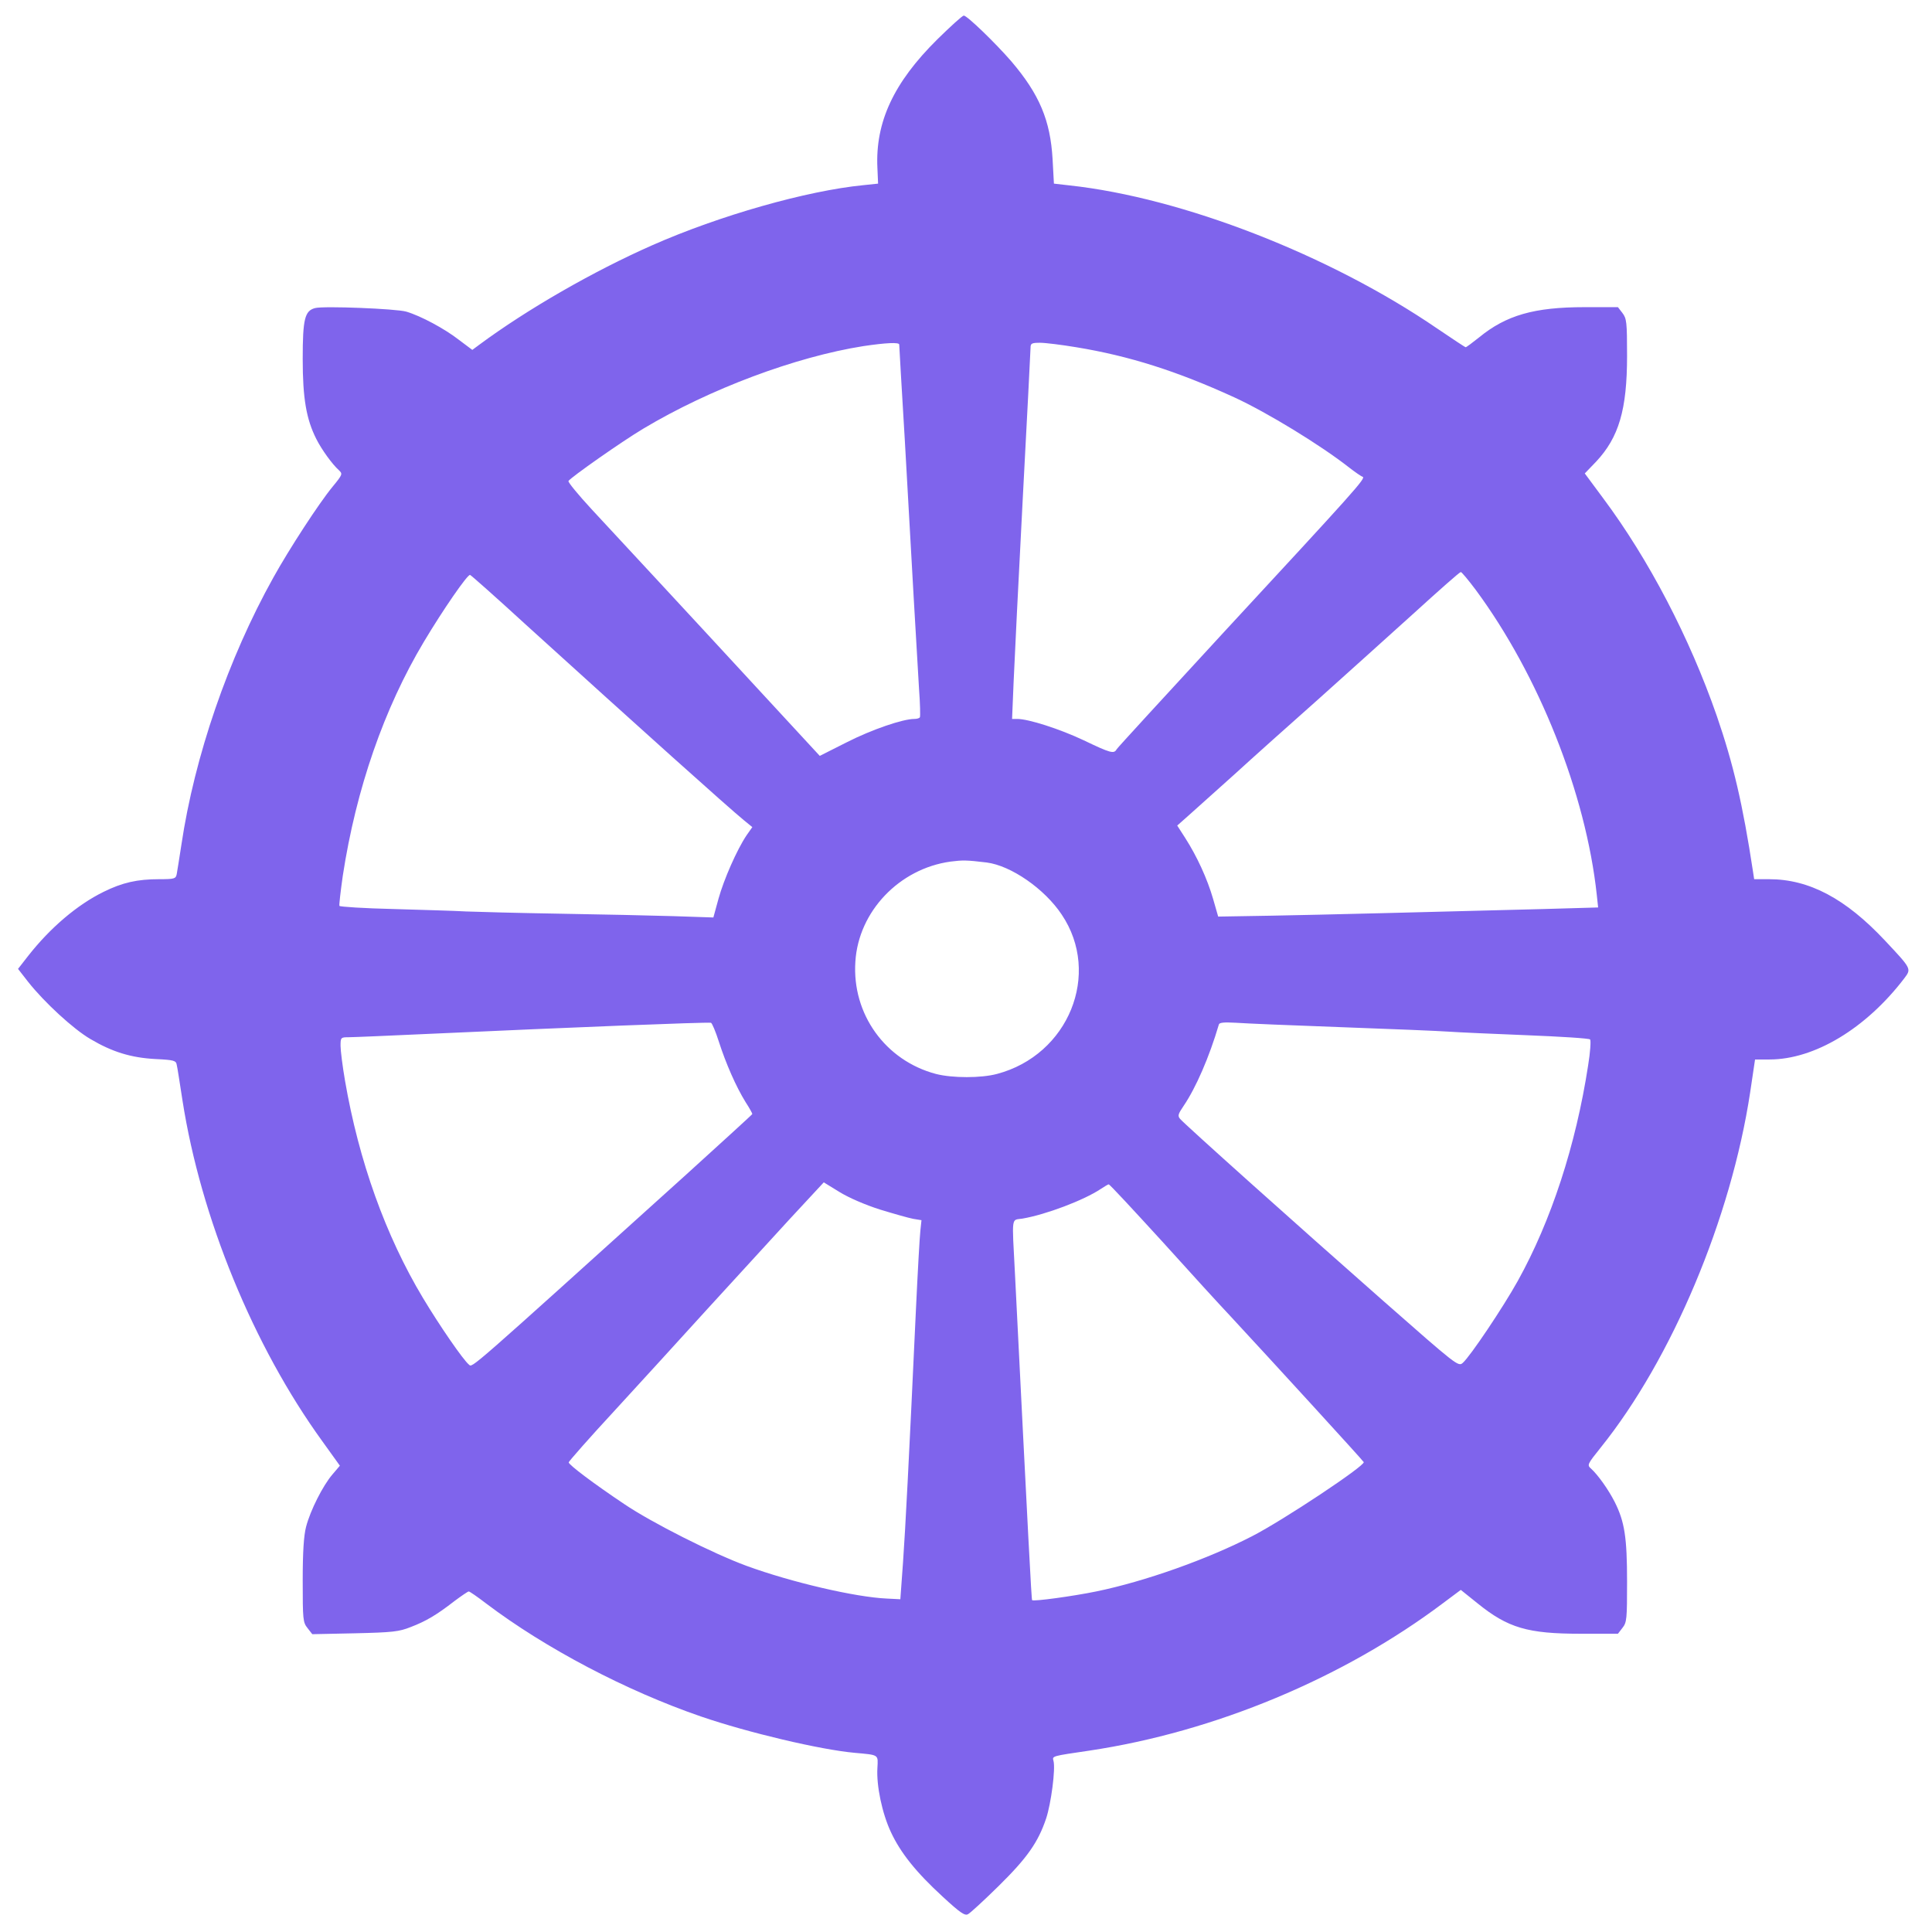
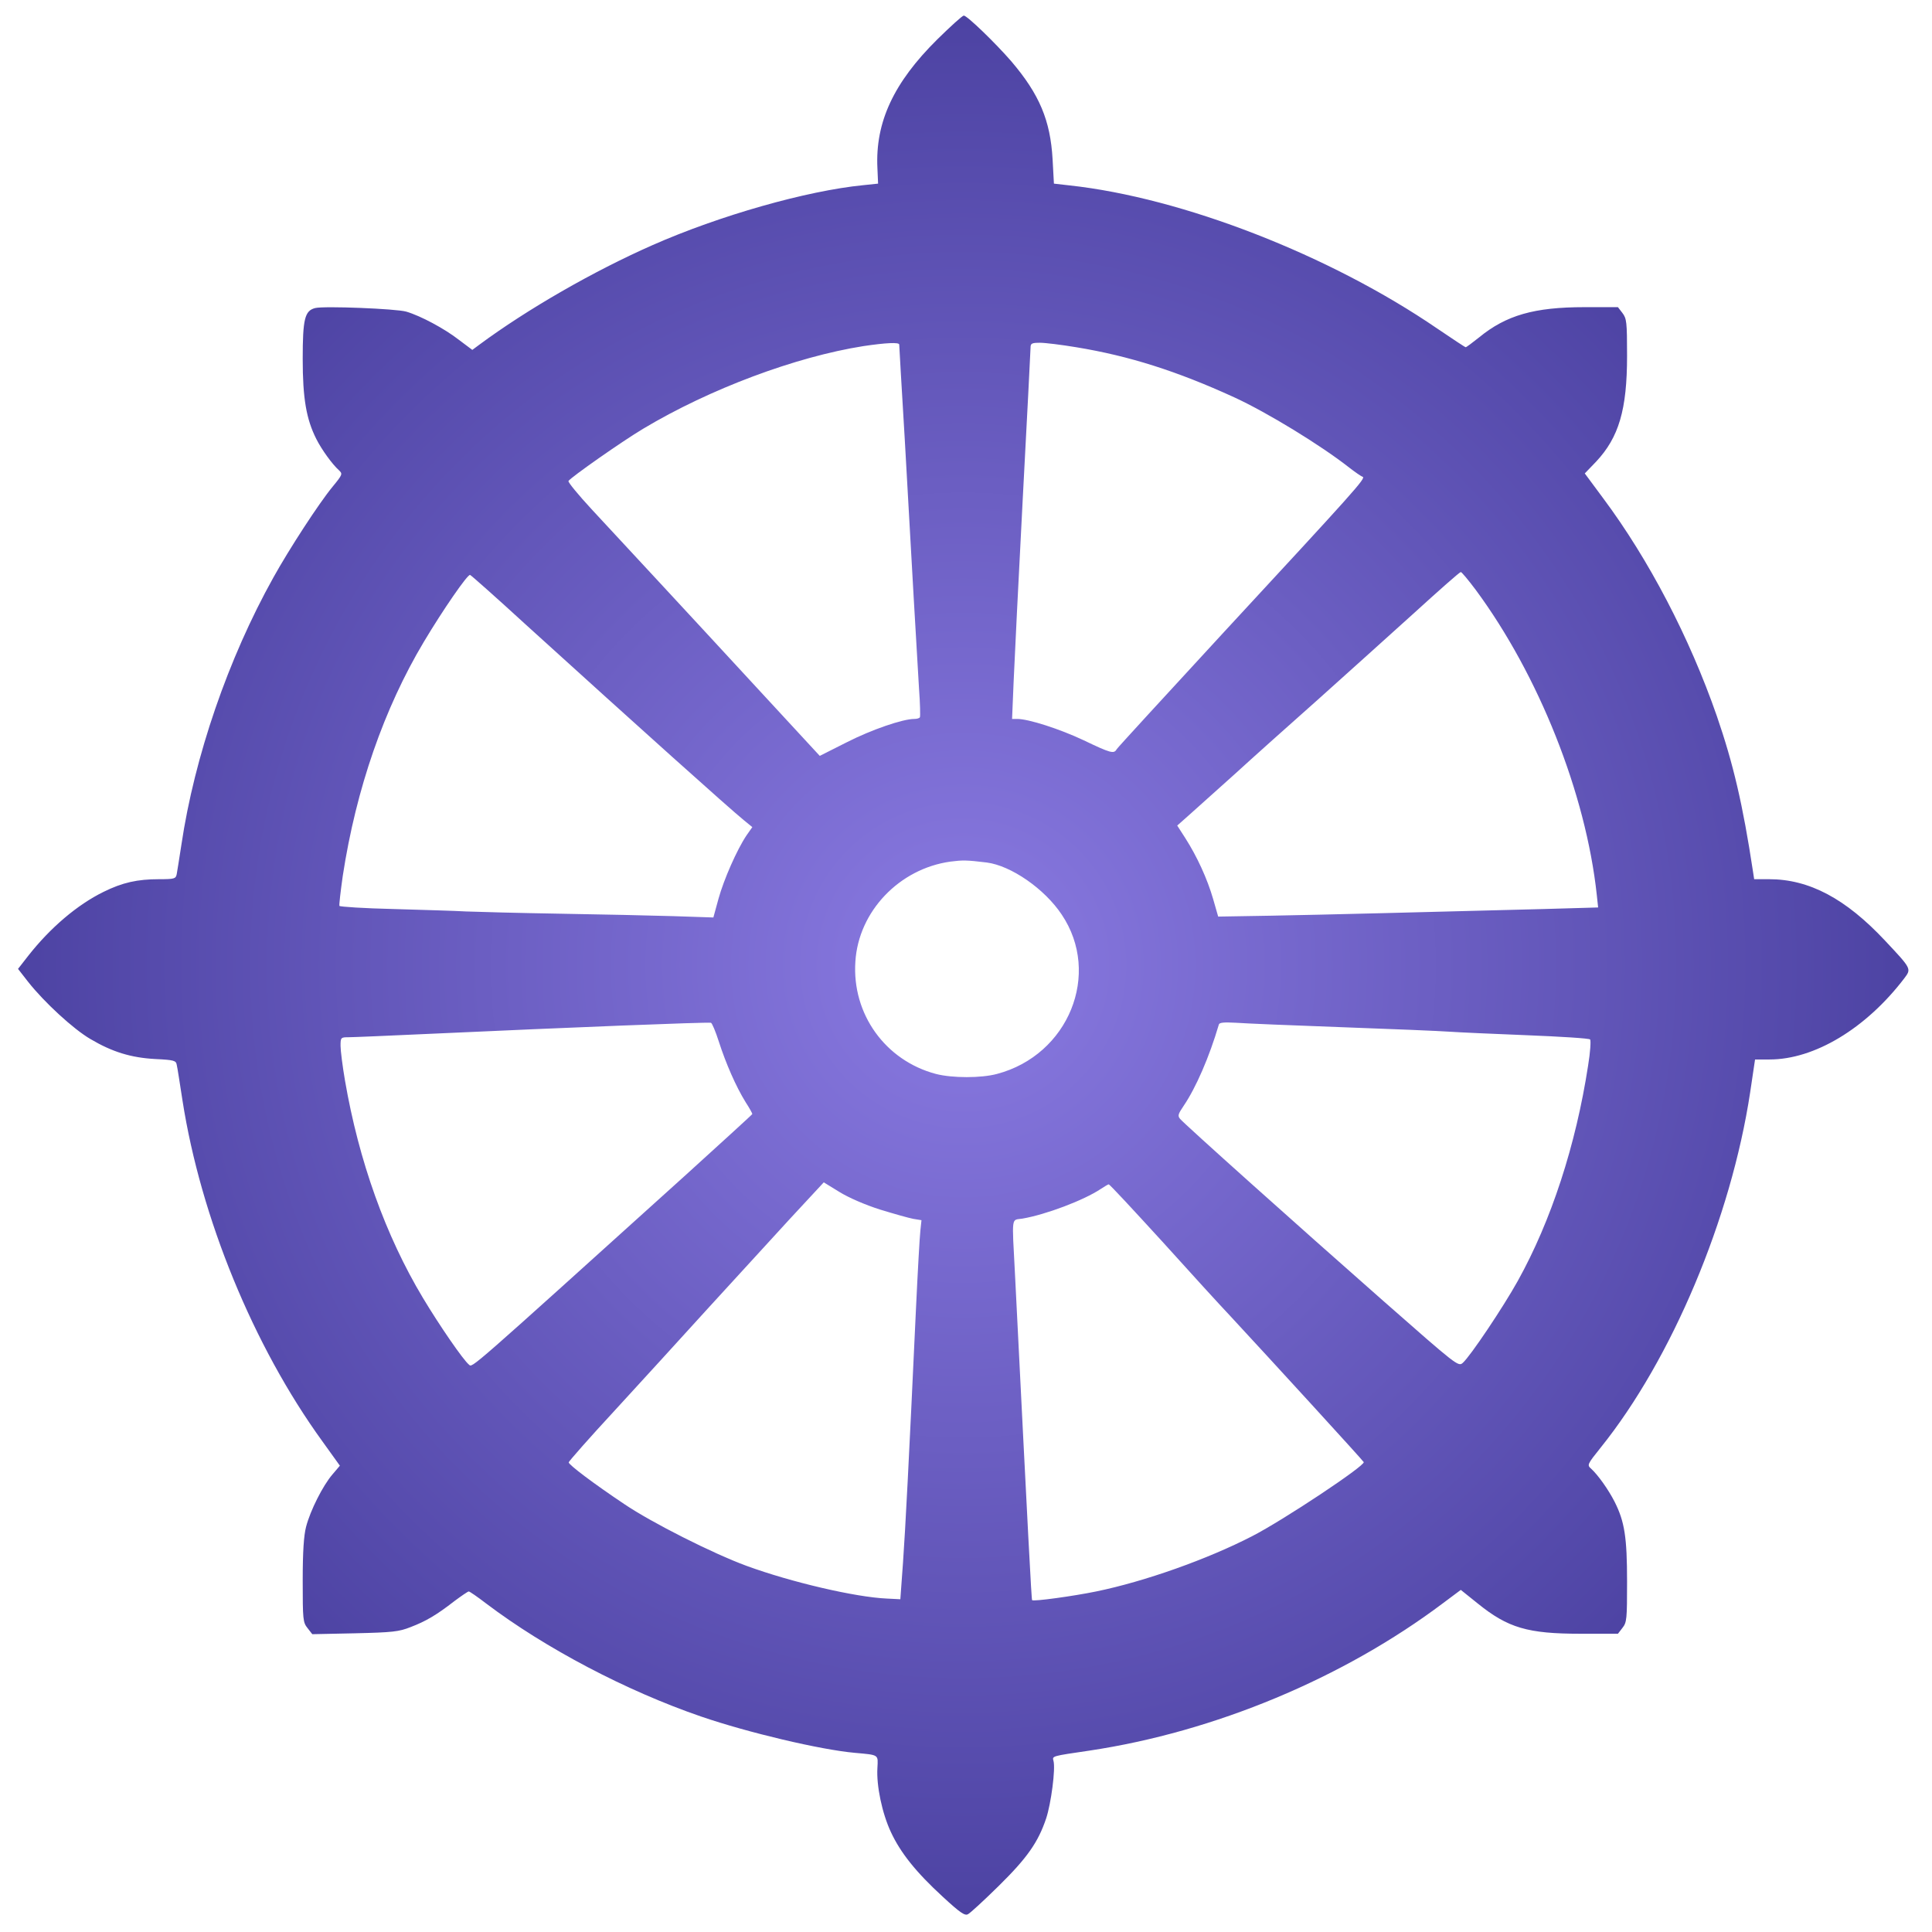
<svg xmlns="http://www.w3.org/2000/svg" version="1.0" width="868pt" height="868pt" viewBox="0 0 868 868" preserveAspectRatio="xMidYMid meet">
+   <defs>
+     <radialGradient gradientUnits="userSpaceOnUse" cx="4327.538" cy="4343.998" r="4246.538" id="gradient-0">
+       <stop offset="0" style="stop-color: rgb(54.118% 47.843% 88.627%)" />
+       <stop offset="1" style="stop-color: rgb(30.046% 26.356% 63.934%)" />
+     </radialGradient>
+   </defs>
  <g transform="translate(0,868) scale(0.1,-0.1)" fill="#000000" stroke="none">
-     <path d="M4211 8503 c-196 -194 -279 -372 -269 -578 l3 -70 -67 -7 c-253 -25 -645 -136 -948 -270 -263 -116 -561 -287 -777 -447 l-31 -23 -60 45 c-64 50 -172 108 -237 127 -45 13 -369 26 -409 16 -47 -12 -56 -49 -56 -229 0 -176 16 -270 61 -359 24 -48 72 -114 101 -140 18 -17 18 -19 -28 -75 -61 -74 -195 -280 -266 -408 -203 -364 -354 -804 -413 -1200 -9 -60 -19 -120 -21 -132 -4 -21 -10 -23 -79 -23 -98 0 -165 -15 -250 -57 -118 -58 -239 -161 -338 -287 l-46 -59 46 -59 c72 -91 202 -211 279 -256 98 -58 182 -84 292 -90 84 -4 93 -7 96 -26 3 -11 14 -84 26 -161 82 -525 318 -1102 628 -1530 l79 -110 -34 -40 c-42 -49 -99 -161 -118 -235 -10 -39 -15 -110 -15 -241 0 -176 1 -188 22 -214 l21 -27 191 4 c170 4 198 7 251 28 68 26 116 54 197 117 31 23 60 43 64 43 4 0 39 -24 78 -54 267 -202 631 -393 966 -508 210 -72 535 -149 690 -163 111 -10 105 -7 102 -68 -5 -79 21 -204 61 -289 43 -92 112 -179 233 -290 78 -72 99 -86 113 -78 10 5 72 62 138 127 128 126 177 196 213 303 22 66 43 223 33 259 -6 22 -8 21 162 46 561 84 1140 325 1589 663 l79 59 76 -61 c136 -110 225 -136 462 -136 l168 0 20 26 c20 25 21 40 21 208 0 199 -11 270 -56 359 -28 55 -75 121 -106 149 -18 16 -17 19 44 95 319 397 585 1029 671 1595 l22 148 65 0 c202 0 433 139 605 364 33 44 34 42 -86 170 -177 189 -341 276 -521 276 l-67 0 -5 33 c-46 304 -89 486 -163 701 -122 351 -305 702 -510 977 l-83 112 51 53 c102 109 139 233 139 475 0 153 -2 168 -21 193 l-20 26 -150 0 c-226 0 -352 -36 -474 -136 -30 -24 -57 -44 -60 -44 -3 0 -60 38 -128 84 -482 330 -1145 588 -1652 643 l-70 8 -6 110 c-10 174 -59 291 -185 439 -71 82 -199 206 -214 206 -6 0 -59 -48 -119 -107z m-171 -1371 c0 -5 11 -197 25 -428 13 -230 31 -549 40 -709 9 -159 20 -344 24 -410 5 -66 6 -123 4 -127 -2 -5 -14 -8 -25 -8 -52 0 -192 -48 -304 -105 l-121 -61 -254 275 c-354 384 -643 695 -771 833 -60 65 -107 122 -104 127 11 17 242 179 336 235 299 179 685 323 989 371 101 15 161 18 161 7z m795 -12 c238 -39 452 -107 710 -225 148 -68 390 -216 517 -316 26 -20 53 -39 60 -41 16 -6 -34 -61 -627 -702 -258 -280 -474 -515 -478 -522 -12 -22 -27 -18 -148 40 -108 51 -248 96 -299 96 l-23 0 7 168 c4 92 22 462 41 822 19 360 35 665 35 678 0 19 5 22 43 22 23 0 96 -9 162 -20z m1795 -1090 c283 -383 495 -915 544 -1371 l6 -56 -243 -7 c-500 -13 -1000 -26 -1228 -30 l-236 -4 -23 80 c-26 90 -72 190 -125 273 l-36 56 53 47 c29 26 120 108 203 182 82 75 251 226 375 336 124 111 317 285 430 387 113 103 208 187 213 187 4 0 34 -36 67 -80z m-4268 -156 c519 -471 908 -820 980 -879 l38 -31 -26 -37 c-43 -64 -102 -198 -126 -285 l-23 -84 -180 6 c-99 3 -328 8 -510 11 -181 3 -370 8 -420 10 -49 3 -197 7 -328 11 -130 3 -239 10 -242 14 -2 4 5 64 15 135 60 392 186 753 364 1051 86 144 197 305 208 301 4 -1 117 -101 250 -223z m2071 -1069 c109 -14 260 -118 337 -234 179 -266 31 -631 -291 -716 -71 -19 -200 -19 -274 0 -227 60 -378 269 -362 505 14 225 197 417 427 449 55 7 72 7 163 -4z m-1203 -806 c31 -96 76 -200 120 -271 17 -26 30 -50 30 -53 0 -2 -134 -124 -297 -272 -986 -890 -960 -868 -976 -854 -26 21 -132 175 -207 300 -168 280 -288 616 -350 976 -11 64 -20 135 -20 156 0 38 1 39 38 39 20 0 181 7 357 15 654 30 1238 53 1269 50 5 -1 21 -39 36 -86z m2800 66 c223 -8 439 -17 480 -20 41 -3 199 -10 350 -16 151 -6 279 -14 284 -19 4 -4 1 -57 -9 -117 -55 -358 -166 -698 -316 -968 -65 -117 -213 -338 -247 -368 -20 -18 -26 -13 -358 279 -384 338 -892 793 -912 817 -12 14 -9 22 16 59 55 81 115 219 158 365 2 9 23 11 76 8 40 -3 255 -12 478 -20z m-2077 -819 c62 -19 129 -38 150 -42 l37 -6 -5 -47 c-3 -25 -12 -185 -20 -356 -32 -690 -47 -978 -58 -1135 l-12 -165 -60 3 c-141 6 -432 74 -631 147 -150 55 -426 194 -550 278 -136 91 -249 176 -249 187 0 4 92 109 205 231 113 123 301 329 419 459 118 129 284 310 368 402 l154 166 70 -43 c42 -26 116 -58 182 -79z m1268 -143 c128 -142 265 -292 304 -333 180 -194 600 -653 602 -659 5 -17 -360 -260 -502 -333 -200 -103 -481 -203 -700 -248 -102 -21 -283 -46 -288 -39 -3 3 -17 271 -77 1466 -14 267 -17 240 33 248 106 18 277 83 352 133 17 11 33 21 36 21 4 1 111 -115 240 -256z" style="fill: rgb(127, 100, 236);" />
+     <path d="M4211 8503 c-196 -194 -279 -372 -269 -578 l3 -70 -67 -7 c-253 -25 -645 -136 -948 -270 -263 -116 -561 -287 -777 -447 l-31 -23 -60 45 c-64 50 -172 108 -237 127 -45 13 -369 26 -409 16 -47 -12 -56 -49 -56 -229 0 -176 16 -270 61 -359 24 -48 72 -114 101 -140 18 -17 18 -19 -28 -75 -61 -74 -195 -280 -266 -408 -203 -364 -354 -804 -413 -1200 -9 -60 -19 -120 -21 -132 -4 -21 -10 -23 -79 -23 -98 0 -165 -15 -250 -57 -118 -58 -239 -161 -338 -287 l-46 -59 46 -59 c72 -91 202 -211 279 -256 98 -58 182 -84 292 -90 84 -4 93 -7 96 -26 3 -11 14 -84 26 -161 82 -525 318 -1102 628 -1530 l79 -110 -34 -40 c-42 -49 -99 -161 -118 -235 -10 -39 -15 -110 -15 -241 0 -176 1 -188 22 -214 l21 -27 191 4 c170 4 198 7 251 28 68 26 116 54 197 117 31 23 60 43 64 43 4 0 39 -24 78 -54 267 -202 631 -393 966 -508 210 -72 535 -149 690 -163 111 -10 105 -7 102 -68 -5 -79 21 -204 61 -289 43 -92 112 -179 233 -290 78 -72 99 -86 113 -78 10 5 72 62 138 127 128 126 177 196 213 303 22 66 43 223 33 259 -6 22 -8 21 162 46 561 84 1140 325 1589 663 l79 59 76 -61 c136 -110 225 -136 462 -136 l168 0 20 26 c20 25 21 40 21 208 0 199 -11 270 -56 359 -28 55 -75 121 -106 149 -18 16 -17 19 44 95 319 397 585 1029 671 1595 l22 148 65 0 c202 0 433 139 605 364 33 44 34 42 -86 170 -177 189 -341 276 -521 276 l-67 0 -5 33 c-46 304 -89 486 -163 701 -122 351 -305 702 -510 977 l-83 112 51 53 c102 109 139 233 139 475 0 153 -2 168 -21 193 l-20 26 -150 0 c-226 0 -352 -36 -474 -136 -30 -24 -57 -44 -60 -44 -3 0 -60 38 -128 84 -482 330 -1145 588 -1652 643 l-70 8 -6 110 c-10 174 -59 291 -185 439 -71 82 -199 206 -214 206 -6 0 -59 -48 -119 -107z m-171 -1371 c0 -5 11 -197 25 -428 13 -230 31 -549 40 -709 9 -159 20 -344 24 -410 5 -66 6 -123 4 -127 -2 -5 -14 -8 -25 -8 -52 0 -192 -48 -304 -105 l-121 -61 -254 275 c-354 384 -643 695 -771 833 -60 65 -107 122 -104 127 11 17 242 179 336 235 299 179 685 323 989 371 101 15 161 18 161 7z m795 -12 c238 -39 452 -107 710 -225 148 -68 390 -216 517 -316 26 -20 53 -39 60 -41 16 -6 -34 -61 -627 -702 -258 -280 -474 -515 -478 -522 -12 -22 -27 -18 -148 40 -108 51 -248 96 -299 96 l-23 0 7 168 c4 92 22 462 41 822 19 360 35 665 35 678 0 19 5 22 43 22 23 0 96 -9 162 -20z m1795 -1090 c283 -383 495 -915 544 -1371 l6 -56 -243 -7 c-500 -13 -1000 -26 -1228 -30 l-236 -4 -23 80 c-26 90 -72 190 -125 273 l-36 56 53 47 c29 26 120 108 203 182 82 75 251 226 375 336 124 111 317 285 430 387 113 103 208 187 213 187 4 0 34 -36 67 -80z m-4268 -156 c519 -471 908 -820 980 -879 l38 -31 -26 -37 c-43 -64 -102 -198 -126 -285 l-23 -84 -180 6 c-99 3 -328 8 -510 11 -181 3 -370 8 -420 10 -49 3 -197 7 -328 11 -130 3 -239 10 -242 14 -2 4 5 64 15 135 60 392 186 753 364 1051 86 144 197 305 208 301 4 -1 117 -101 250 -223z m2071 -1069 c109 -14 260 -118 337 -234 179 -266 31 -631 -291 -716 -71 -19 -200 -19 -274 0 -227 60 -378 269 -362 505 14 225 197 417 427 449 55 7 72 7 163 -4z m-1203 -806 c31 -96 76 -200 120 -271 17 -26 30 -50 30 -53 0 -2 -134 -124 -297 -272 -986 -890 -960 -868 -976 -854 -26 21 -132 175 -207 300 -168 280 -288 616 -350 976 -11 64 -20 135 -20 156 0 38 1 39 38 39 20 0 181 7 357 15 654 30 1238 53 1269 50 5 -1 21 -39 36 -86z m2800 66 c223 -8 439 -17 480 -20 41 -3 199 -10 350 -16 151 -6 279 -14 284 -19 4 -4 1 -57 -9 -117 -55 -358 -166 -698 -316 -968 -65 -117 -213 -338 -247 -368 -20 -18 -26 -13 -358 279 -384 338 -892 793 -912 817 -12 14 -9 22 16 59 55 81 115 219 158 365 2 9 23 11 76 8 40 -3 255 -12 478 -20z m-2077 -819 c62 -19 129 -38 150 -42 l37 -6 -5 -47 c-3 -25 -12 -185 -20 -356 -32 -690 -47 -978 -58 -1135 l-12 -165 -60 3 c-141 6 -432 74 -631 147 -150 55 -426 194 -550 278 -136 91 -249 176 -249 187 0 4 92 109 205 231 113 123 301 329 419 459 118 129 284 310 368 402 l154 166 70 -43 c42 -26 116 -58 182 -79z m1268 -143 c128 -142 265 -292 304 -333 180 -194 600 -653 602 -659 5 -17 -360 -260 -502 -333 -200 -103 -481 -203 -700 -248 -102 -21 -283 -46 -288 -39 -3 3 -17 271 -77 1466 -14 267 -17 240 33 248 106 18 277 83 352 133 17 11 33 21 36 21 4 1 111 -115 240 -256z" style="fill: url(&quot;#gradient-0&quot;);" />
  </g>
</svg>
